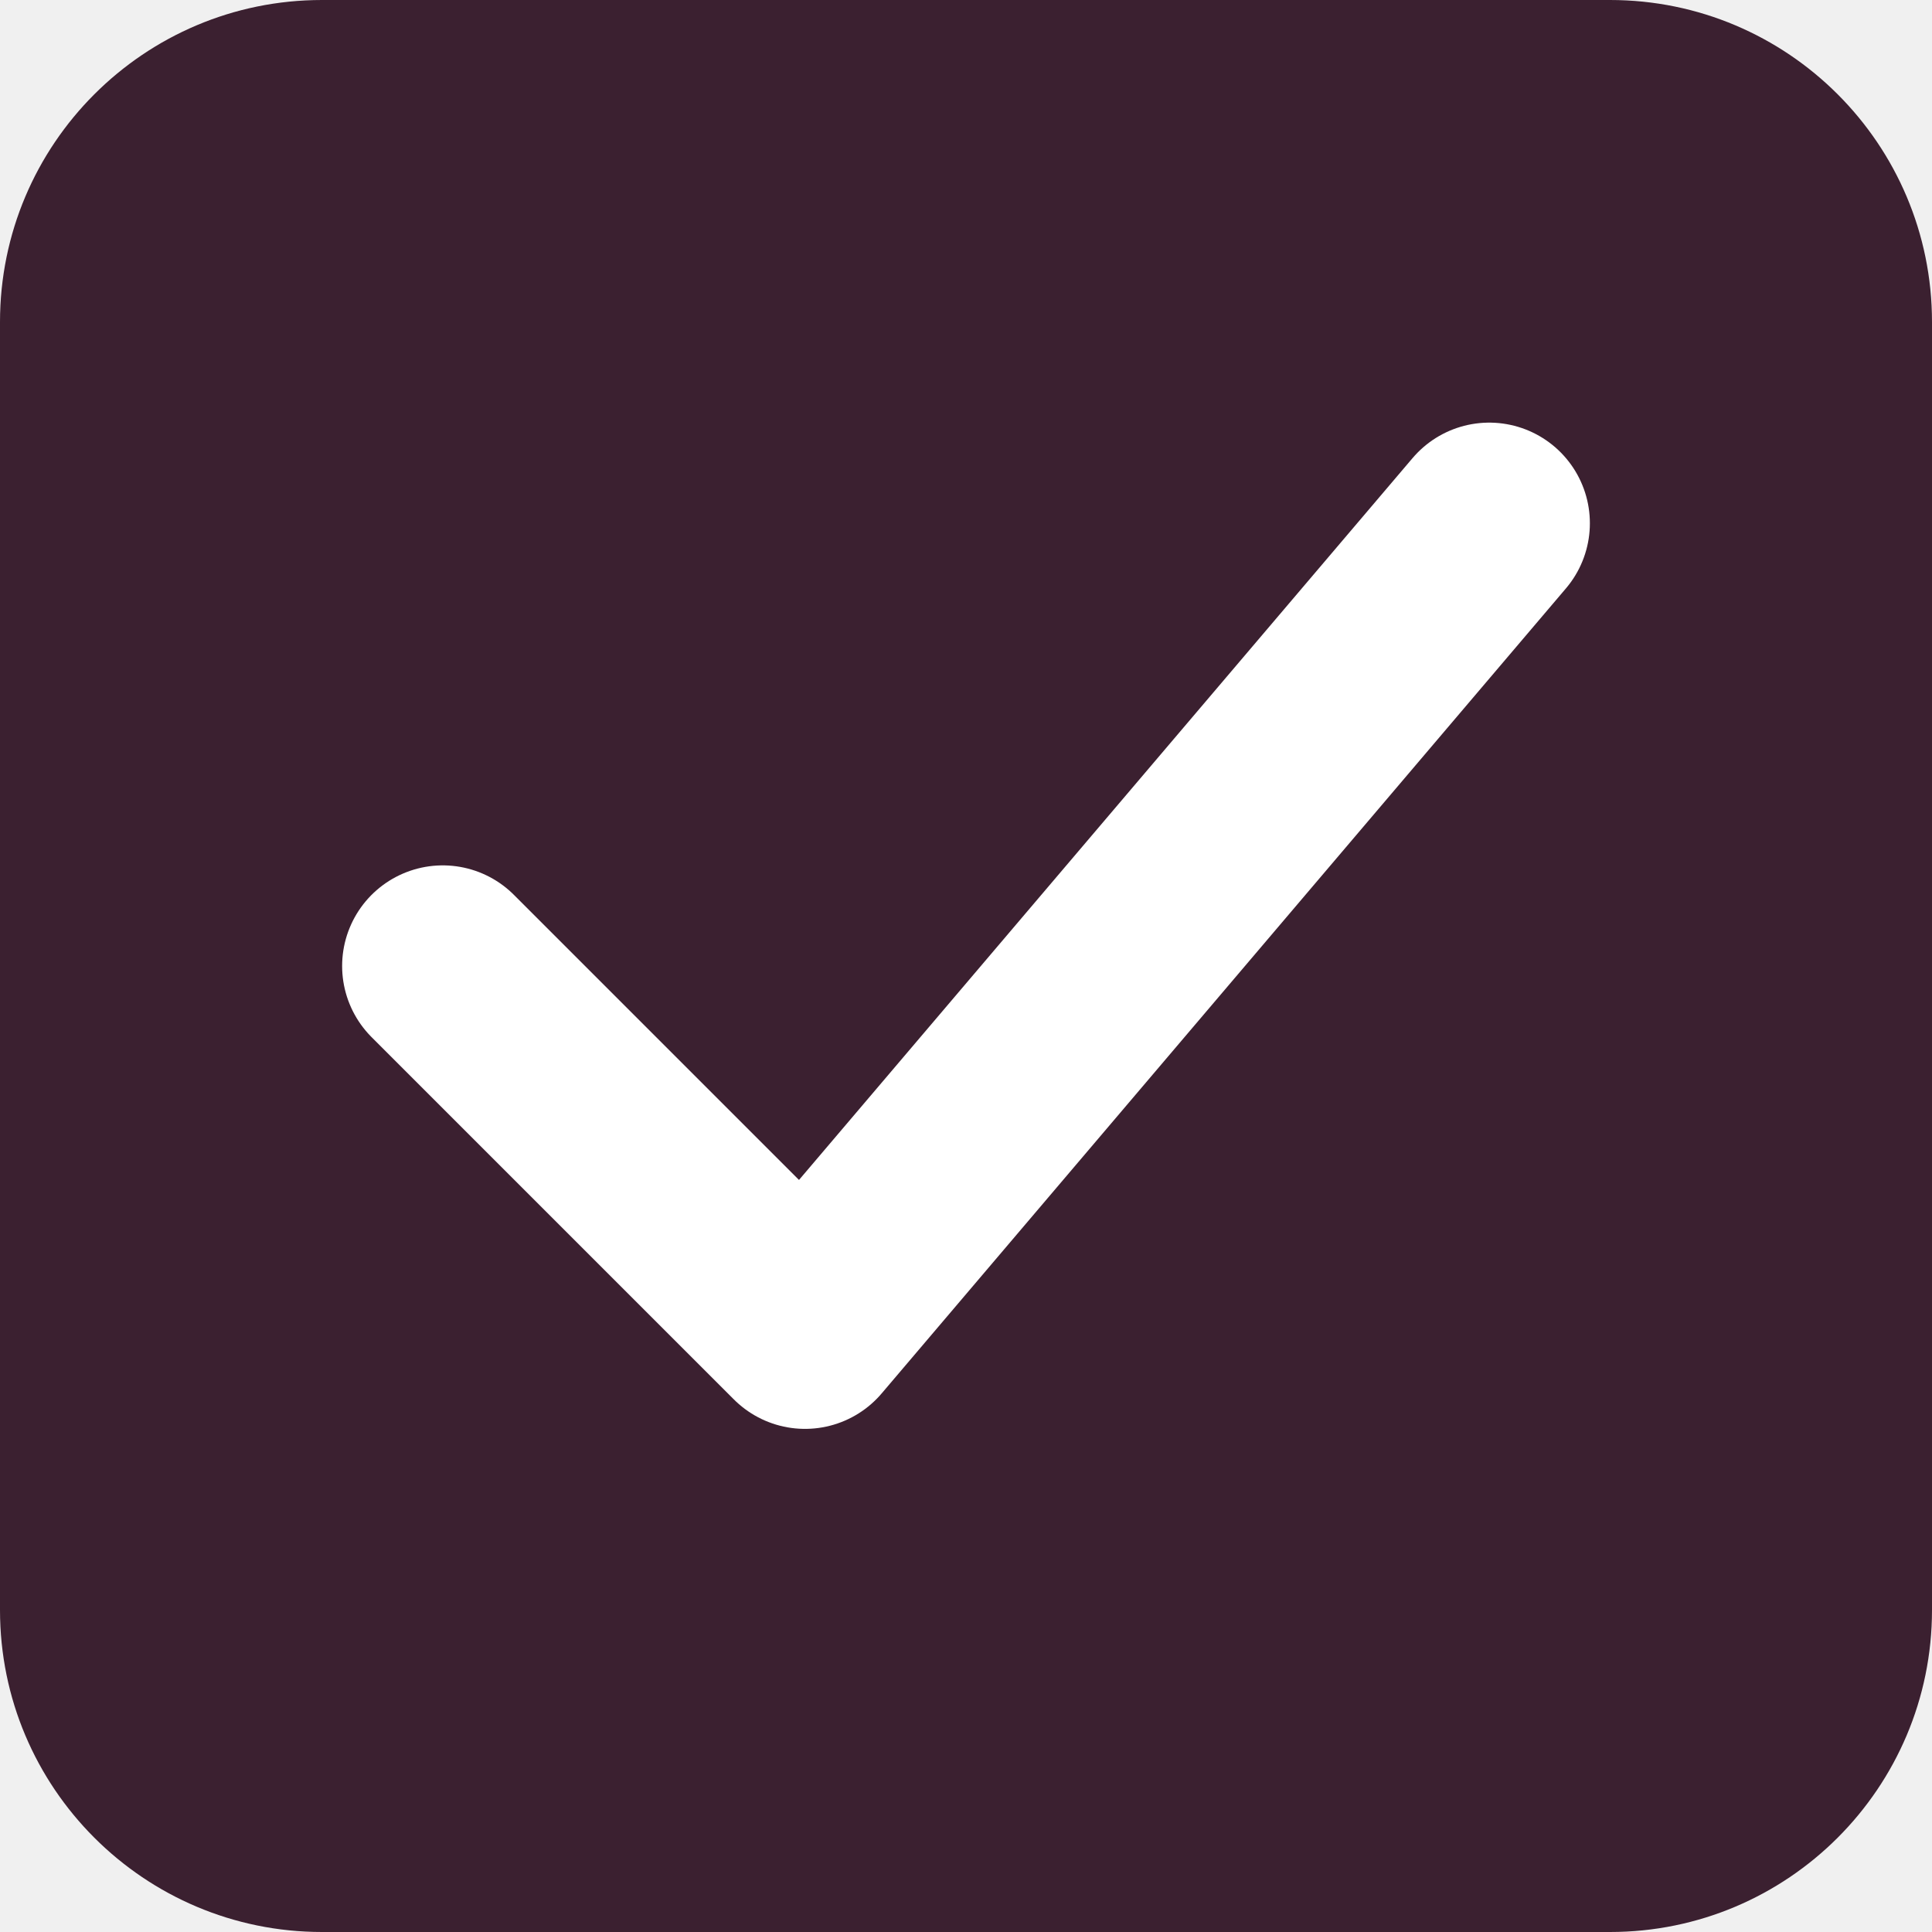
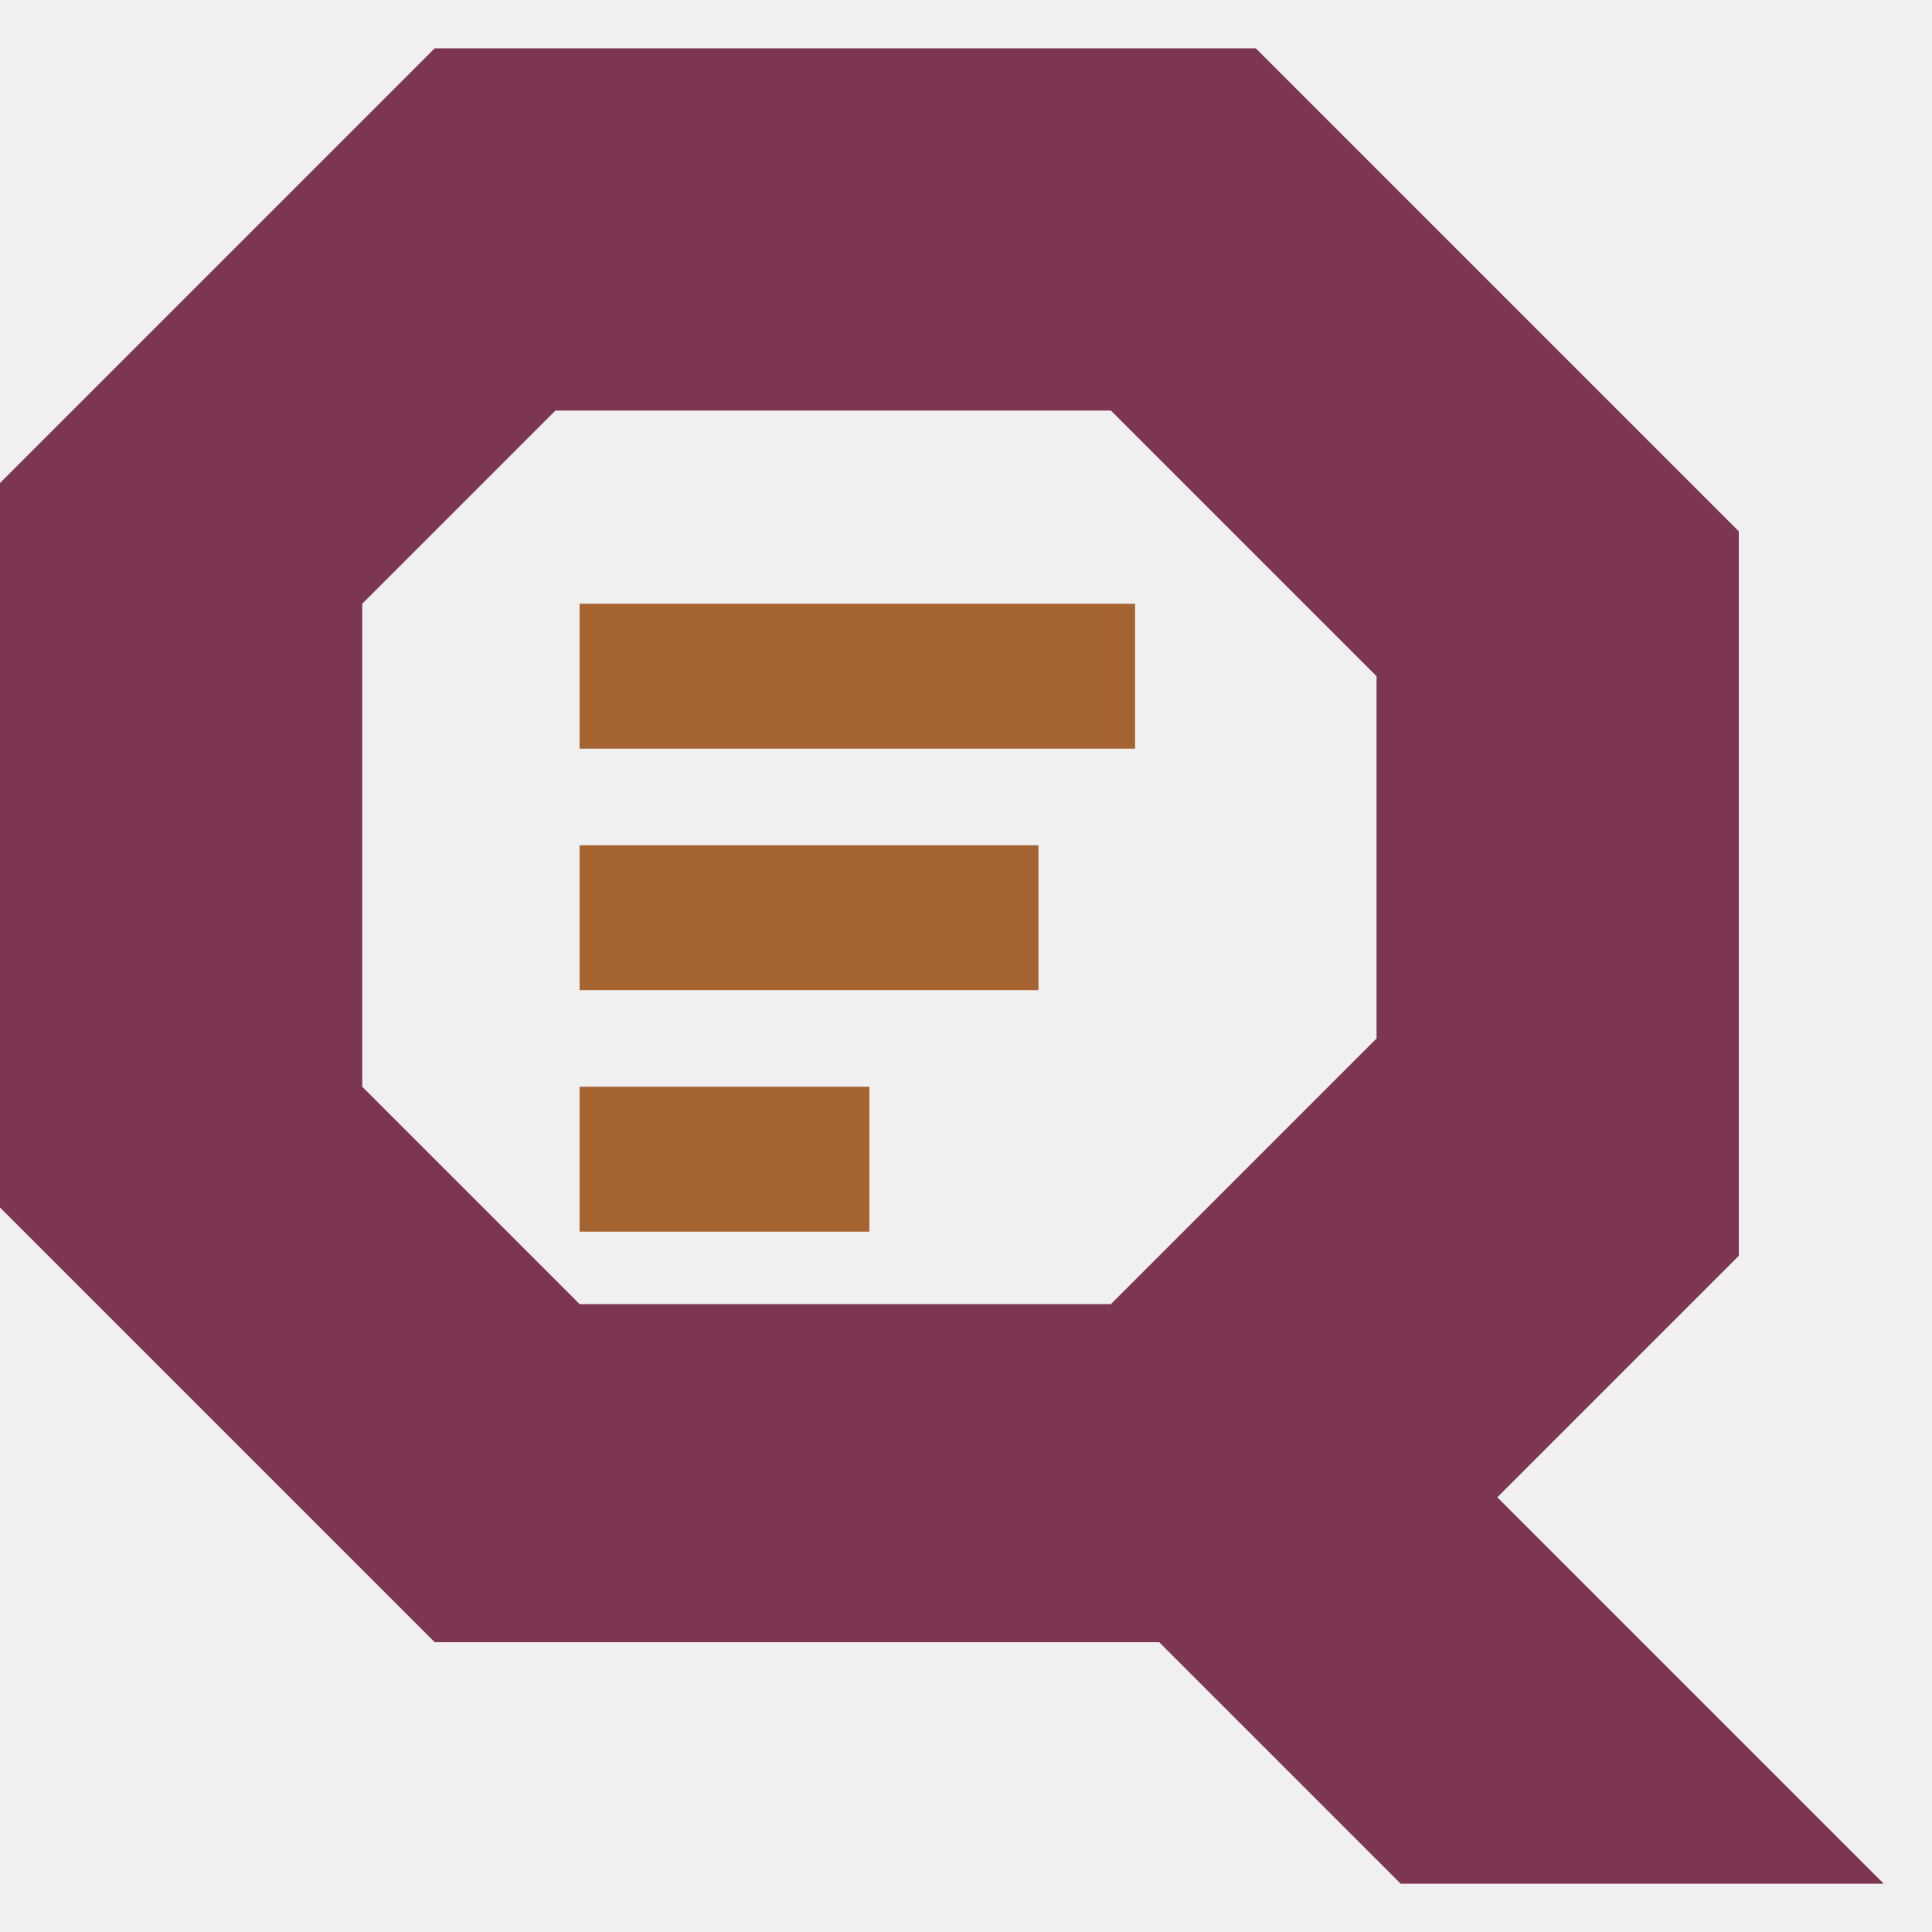
- <svg xmlns="http://www.w3.org/2000/svg" viewBox="0 0 48 48">
-   <rect width="48" height="48" rx="8" fill="#3b2030" />
-   <path d="m11 24 9 9 17-20" fill="none" stroke="white" stroke-width="5" stroke-linecap="round" stroke-linejoin="round" />
+ <svg xmlns="http://www.w3.org/2000/svg" viewBox="0 0 80 80" role="img" aria-label="Qayem">
+   <g transform="translate(0 0) scale(1.0)">
+     <path fill="#7c3654" fill-rule="evenodd" d="M18 2H52L72 22V52L62 62L78 78H58L48 68H18L0 50V20ZM23 17L15 25V45L24 54H46L57 43V28L46 17Z" />
+     <path fill="#a56332" d="M24 25H47V31H24ZM24 35H43V41H24ZM24 45H36V51H24Z" />
+   </g>
</svg>
